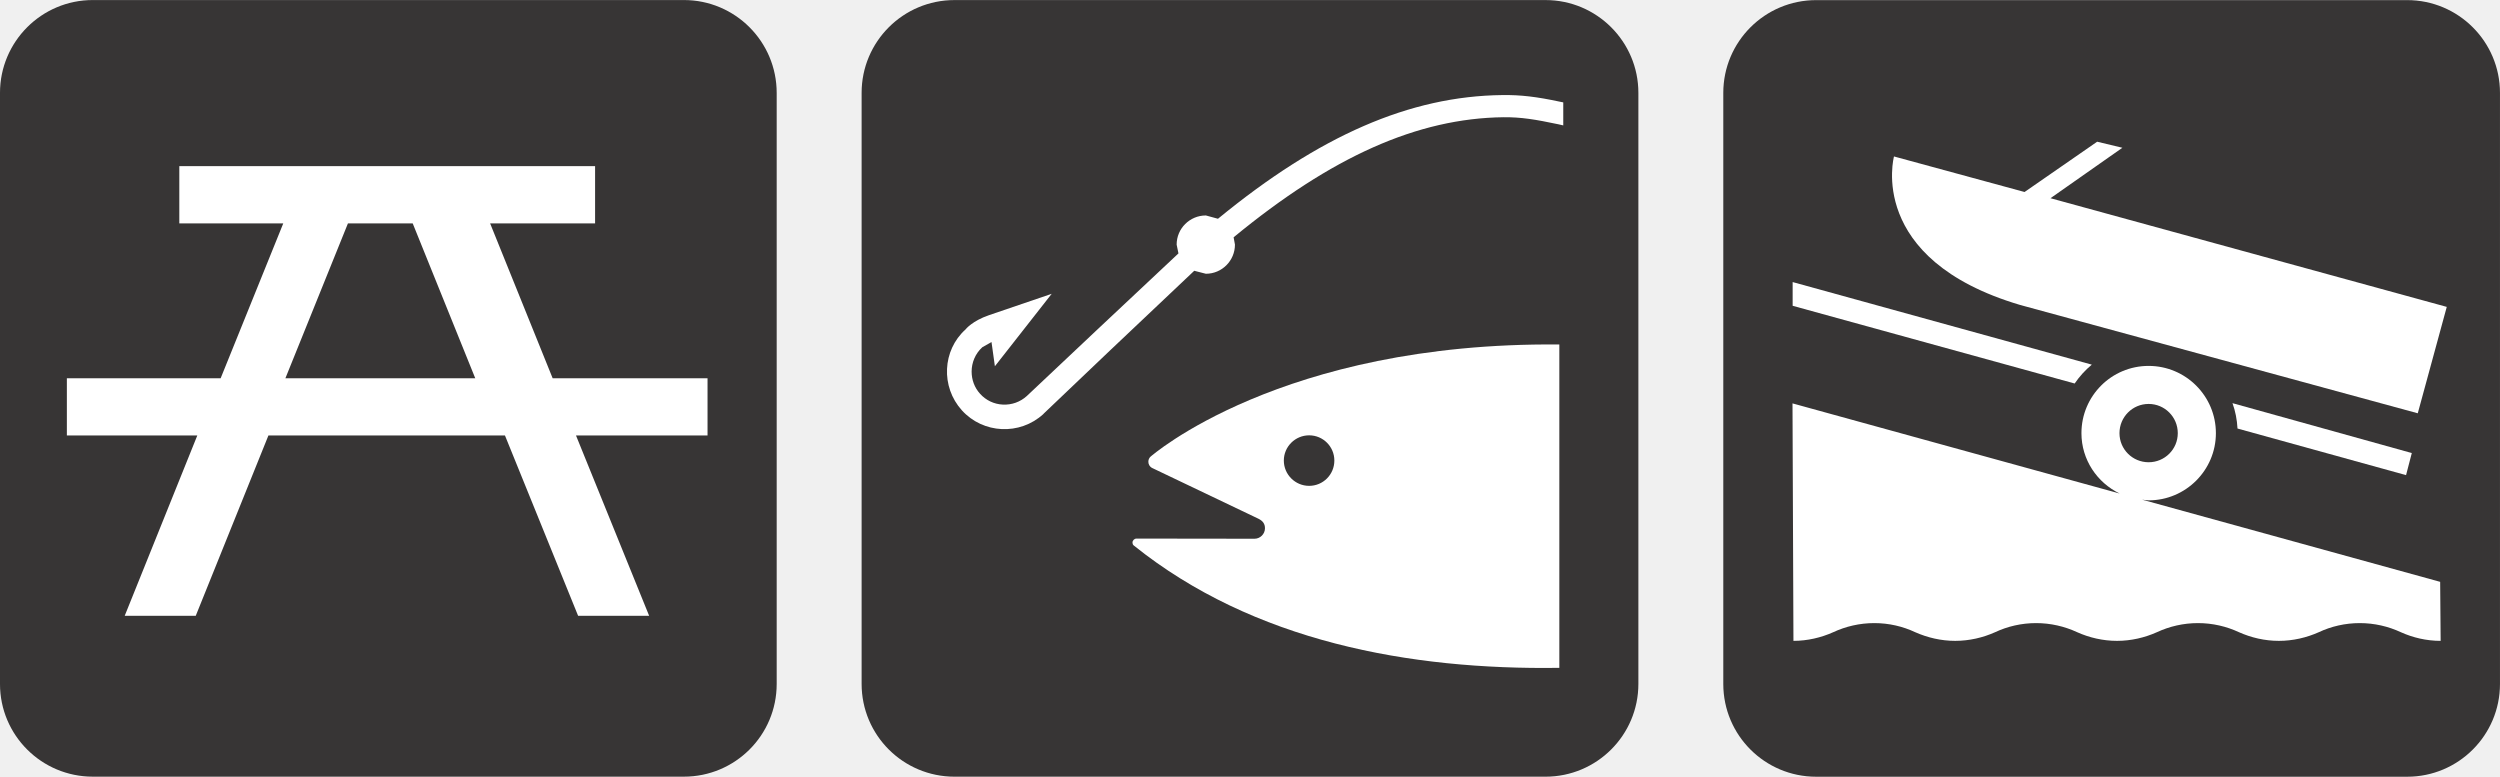
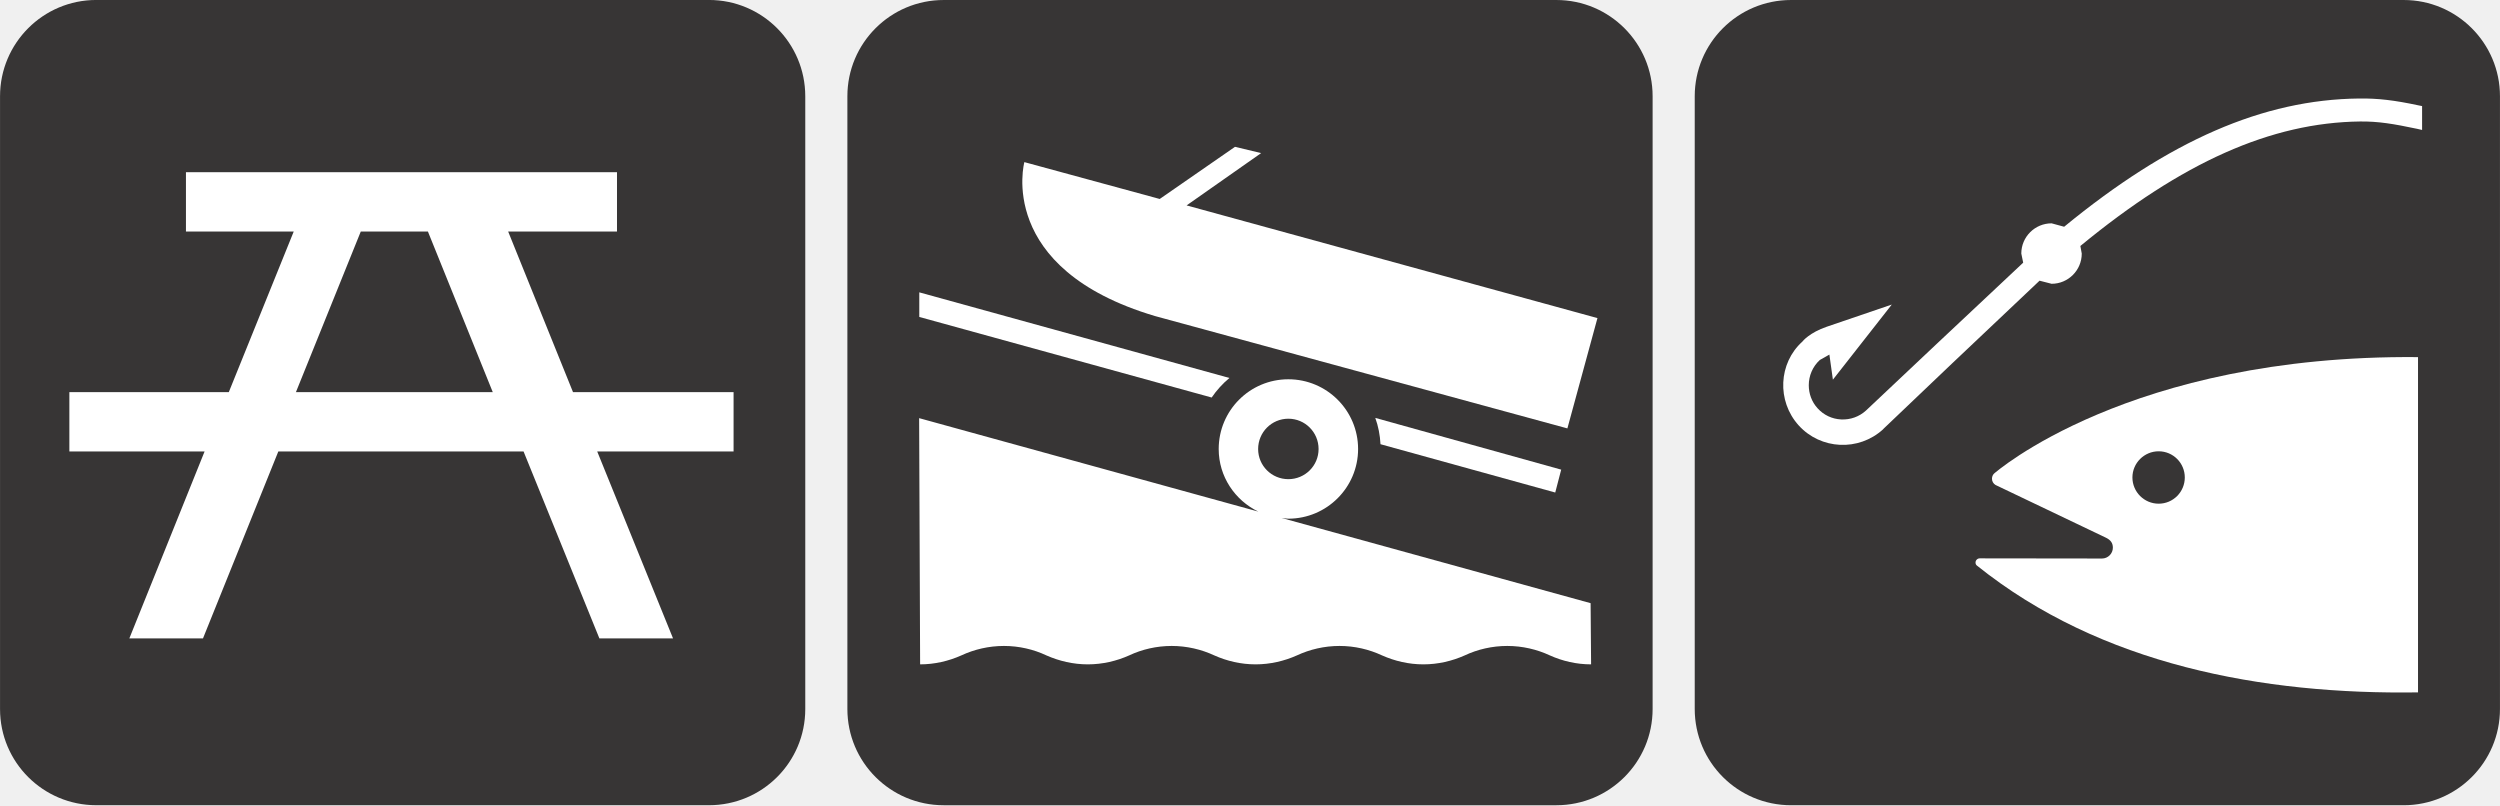
- <svg xmlns="http://www.w3.org/2000/svg" width="11.223mm" height="3.487mm" viewBox="0 0 39.768 12.354" id="svg3349" version="1.1">
+ <svg xmlns="http://www.w3.org/2000/svg" width="21.649mm" height="6.973mm" viewBox="0 0 76.708 24.708" id="svg3349" version="1.1">
  <defs id="defs3351" />
-   <g id="layer1" transform="translate(-128.2468,-443.2577)">
-     <g transform="matrix(1.25,0,0,-1.25,82.75169,1434.315)" id="g21211">
-       <path d="m 37.577,792.646 c -0.54,0 -0.98,-0.441 -0.98,-0.982 l 0,-7.522 c 0,-0.539 0.44,-0.978 0.98,-0.978 l 7.522,0 c 0.541,0 0.981,0.439 0.981,0.978 l 0,7.522 c 0,0.541 -0.44,0.982 -0.981,0.982 l -7.522,0 z" style="fill:#ffffff;fill-opacity:1;fill-rule:nonzero;stroke:none" id="path6574" />
-       <path d="m 45.099,782.963 c 0.652,0 1.181,0.527 1.181,1.18 l 0,7.521 c 0,0.653 -0.529,1.182 -1.181,1.182 l -7.522,0 c -0.652,0 -1.181,-0.529 -1.181,-1.182 l 0,-7.521 c 0,-0.653 0.529,-1.18 1.181,-1.18 l 7.522,0 z" style="fill:#373535;fill-opacity:1;fill-rule:nonzero;stroke:none" id="path6578" />
-       <path d="m 38.678,790.004 0,0.728 5.291,0 0,-0.728 -1.336,0 0.796,-1.971 1.971,0 0,-0.728 -1.674,0 0.931,-2.295 -0.904,0 -0.931,2.295 -3.01,0 -0.925,-2.295 -0.904,0 0.924,2.295 -1.66,0 0,0.728 1.957,0 0.797,1.971 -1.323,0 z m 1.35,-1.971 2.416,0 -0.796,1.971 -0.824,0 -0.796,-1.971 z" style="fill:#ffffff;fill-opacity:1;fill-rule:nonzero;stroke:none" id="path6582" />
+   <g id="layer1" transform="translate(-129.6597,-430.9033)">
+     <g id="g3377" transform="translate(1.412906,-1.1761636e-4)">
+       <g id="g21211" transform="matrix(2.499798,0,0,-2.500051,37.26393,2413.058)">
+         <path id="path6574" style="fill:#ffffff;fill-opacity:1;fill-rule:nonzero;stroke:none" d="m 37.577,792.646 c -0.54,0 -0.98,-0.441 -0.98,-0.982 l 0,-7.522 c 0,-0.539 0.44,-0.978 0.98,-0.978 l 7.522,0 c 0.541,0 0.981,0.439 0.981,0.978 l 0,7.522 c 0,0.541 -0.44,0.982 -0.981,0.982 l -7.522,0 z" />
+         <path id="path6578" style="fill:#373535;fill-opacity:1;fill-rule:nonzero;stroke:none" d="m 45.099,782.963 c 0.652,0 1.181,0.527 1.181,1.18 l 0,7.521 c 0,0.653 -0.529,1.182 -1.181,1.182 l -7.522,0 c -0.652,0 -1.181,-0.529 -1.181,-1.182 l 0,-7.521 c 0,-0.653 0.529,-1.18 1.181,-1.18 l 7.522,0 z" />
+         <path id="path6582" style="fill:#ffffff;fill-opacity:1;fill-rule:nonzero;stroke:none" d="m 38.678,790.004 0,0.728 5.291,0 0,-0.728 -1.336,0 0.796,-1.971 1.971,0 0,-0.728 -1.674,0 0.931,-2.295 -0.904,0 -0.931,2.295 -3.01,0 -0.925,-2.295 -0.904,0 0.924,2.295 -1.66,0 0,0.728 1.957,0 0.797,1.971 -1.323,0 z m 1.35,-1.971 2.416,0 -0.796,1.971 -0.824,0 -0.796,-1.971 z" />
+       </g>
    </g>
-     <g transform="matrix(1.25,0,0,-1.25,97.14766,1672.594)" id="g20564">
-       <path d="m 37.025,983.269 c -0.542,0 -0.981,-0.44 -0.981,-0.981 l 0,-7.521 c 0,-0.541 0.439,-0.981 0.981,-0.981 l 7.521,0 c 0.542,0 0.982,0.44 0.982,0.981 l 0,7.521 c 0,0.541 -0.44,0.981 -0.982,0.981 l -7.521,0 z" style="fill:#ffffff;fill-opacity:1;fill-rule:nonzero;stroke:none" id="path6634" />
-       <path d="m 44.547,973.586 c 0.652,0 1.182,0.528 1.182,1.181 l 0,7.521 c 0,0.652 -0.53,1.181 -1.182,1.181 l -7.521,0 c -0.653,0 -1.182,-0.529 -1.182,-1.181 l 0,-7.521 c 0,-0.653 0.529,-1.181 1.182,-1.181 l 7.521,0 z" style="fill:#373535;fill-opacity:1;fill-rule:nonzero;stroke:none" id="path6638" />
-       <path d="m 44.723,974.971 c -1.904,-0.028 -3.895,0.335 -5.418,1.559 -0.01,0.01 -0.014,0.021 -0.014,0.035 0,0.028 0.024,0.051 0.051,0.051 l 1.502,-0.002 c 0.072,0 0.133,0.06 0.133,0.133 0,0.055 -0.025,0.093 -0.084,0.122 l -1.357,0.648 c -0.026,0.016 -0.043,0.044 -0.043,0.076 0,0.025 0.009,0.047 0.025,0.063 0,0 1.654,1.462 5.205,1.43 l 0,-4.115 z m -3.184,2.316 c 0.178,0 0.321,0.144 0.321,0.322 0,0.177 -0.143,0.321 -0.321,0.321 -0.177,0 -0.322,-0.144 -0.322,-0.321 0,-0.178 0.145,-0.322 0.322,-0.322" style="fill:#ffffff;fill-opacity:1;fill-rule:nonzero;stroke:none" id="path6642" />
-       <path d="m 43.998,982.26 c -1.177,-0.013 -2.328,-0.515 -3.619,-1.574 -0.048,0.014 -0.154,0.042 -0.154,0.042 -0.205,0 -0.372,-0.166 -0.372,-0.371 0,0 0.015,-0.069 0.023,-0.112 -0.039,-0.037 -1.043,-0.979 -1.043,-0.979 l -0.887,-0.836 c -0.084,-0.076 -0.191,-0.114 -0.304,-0.109 -0.112,0.005 -0.215,0.054 -0.29,0.137 -0.073,0.08 -0.108,0.181 -0.108,0.283 0,0.114 0.046,0.228 0.136,0.31 0,0 0.067,0.037 0.117,0.066 0.011,-0.076 0.043,-0.308 0.043,-0.308 l 0.723,0.922 -0.798,-0.272 c -0.211,-0.072 -0.297,-0.178 -0.3,-0.183 -0.293,-0.264 -0.316,-0.728 -0.045,-1.028 0.271,-0.299 0.736,-0.321 1.035,-0.049 l 0.008,0.009 0.841,0.801 c 0,0 1.039,0.983 1.073,1.015 0.05,-0.013 0.148,-0.038 0.148,-0.038 0.204,0 0.37,0.166 0.37,0.371 0,0 -0.01,0.054 -0.017,0.093 1.249,1.028 2.341,1.515 3.435,1.528 0.224,0.002 0.404,-0.028 0.699,-0.09 l 0.061,-0.014 0,0.293 -0.04,0.008 c -0.304,0.065 -0.504,0.088 -0.735,0.085" style="fill:#ffffff;fill-opacity:1;fill-rule:nonzero;stroke:none" id="path6646" />
+     <g id="g3355" transform="translate(26.00125,1.7677612e-4)">
+       <g id="g20564" transform="matrix(2.499545,0,0,-2.500036,66.06504,2889.611)">
+         <path id="path6634" style="fill:#ffffff;fill-opacity:1;fill-rule:nonzero;stroke:none" d="m 37.025,983.269 c -0.542,0 -0.981,-0.44 -0.981,-0.981 l 0,-7.521 c 0,-0.541 0.439,-0.981 0.981,-0.981 l 7.521,0 c 0.542,0 0.982,0.44 0.982,0.981 l 0,7.521 c 0,0.541 -0.44,0.981 -0.982,0.981 l -7.521,0 z" />
+         <path id="path6638" style="fill:#373535;fill-opacity:1;fill-rule:nonzero;stroke:none" d="m 44.547,973.586 c 0.652,0 1.182,0.528 1.182,1.181 l 0,7.521 c 0,0.652 -0.53,1.181 -1.182,1.181 l -7.521,0 c -0.653,0 -1.182,-0.529 -1.182,-1.181 l 0,-7.521 c 0,-0.653 0.529,-1.181 1.182,-1.181 l 7.521,0 z" />
+         <path id="path6642" style="fill:#ffffff;fill-opacity:1;fill-rule:nonzero;stroke:none" d="m 44.723,974.971 c -1.904,-0.028 -3.895,0.335 -5.418,1.559 -0.01,0.01 -0.014,0.021 -0.014,0.035 0,0.028 0.024,0.051 0.051,0.051 l 1.502,-0.002 c 0.072,0 0.133,0.06 0.133,0.133 0,0.055 -0.025,0.093 -0.084,0.122 l -1.357,0.648 c -0.026,0.016 -0.043,0.044 -0.043,0.076 0,0.025 0.009,0.047 0.025,0.063 0,0 1.654,1.462 5.205,1.43 l 0,-4.115 z m -3.184,2.316 c 0.178,0 0.321,0.144 0.321,0.322 0,0.177 -0.143,0.321 -0.321,0.321 -0.177,0 -0.322,-0.144 -0.322,-0.321 0,-0.178 0.145,-0.322 0.322,-0.322" />
+         <path id="path6646" style="fill:#ffffff;fill-opacity:1;fill-rule:nonzero;stroke:none" d="m 43.998,982.26 c -1.177,-0.013 -2.328,-0.515 -3.619,-1.574 -0.048,0.014 -0.154,0.042 -0.154,0.042 -0.205,0 -0.372,-0.166 -0.372,-0.371 0,0 0.015,-0.069 0.023,-0.112 -0.039,-0.037 -1.043,-0.979 -1.043,-0.979 l -0.887,-0.836 c -0.084,-0.076 -0.191,-0.114 -0.304,-0.109 -0.112,0.005 -0.215,0.054 -0.29,0.137 -0.073,0.08 -0.108,0.181 -0.108,0.283 0,0.114 0.046,0.228 0.136,0.31 0,0 0.067,0.037 0.117,0.066 0.011,-0.076 0.043,-0.308 0.043,-0.308 l 0.723,0.922 -0.798,-0.272 c -0.211,-0.072 -0.297,-0.178 -0.3,-0.183 -0.293,-0.264 -0.316,-0.728 -0.045,-1.028 0.271,-0.299 0.736,-0.321 1.035,-0.049 l 0.008,0.009 0.841,0.801 c 0,0 1.039,0.983 1.073,1.015 0.05,-0.013 0.148,-0.038 0.148,-0.038 0.204,0 0.37,0.166 0.37,0.371 0,0 -0.01,0.054 -0.017,0.093 1.249,1.028 2.341,1.515 3.435,1.528 0.224,0.002 0.404,-0.028 0.699,-0.09 l 0.061,-0.014 0,0.293 -0.04,0.008 c -0.304,0.065 -0.504,0.088 -0.735,0.085" />
+       </g>
    </g>
-     <g id="g19756" transform="matrix(1.25,0,0,-1.25,110.8546,1847.216)">
-       <g transform="translate(37.0254,1122.966)" id="g6958">
-         <path id="path6960" style="fill:#ffffff;fill-opacity:1;fill-rule:nonzero;stroke:none" d="m 0,0 c -0.542,0 -0.981,-0.44 -0.981,-0.981 l 0,-7.522 c 0,-0.54 0.439,-0.98 0.981,-0.98 l 7.521,0 c 0.541,0 0.981,0.44 0.981,0.98 l 0,7.522 C 8.502,-0.44 8.062,0 7.521,0 L 0,0 Z" />
-       </g>
-       <g transform="translate(44.5469,1113.283)" id="g6962">
-         <path id="path6964" style="fill:#373535;fill-opacity:1;fill-rule:nonzero;stroke:none" d="m 0,0 c 0.652,0 1.181,0.528 1.181,1.181 l 0,7.521 C 1.181,9.354 0.652,9.883 0,9.883 l -7.521,0 c -0.653,0 -1.182,-0.529 -1.182,-1.181 l 0,-7.521 C -8.703,0.528 -8.174,0 -7.521,0 L 0,0 Z" />
-       </g>
-       <g transform="translate(38.0137,1121.177)" id="g6966">
-         <path id="path6968" style="fill:#ffffff;fill-opacity:1;fill-rule:nonzero;stroke:none" d="M 0,0 1.664,-0.453 2.588,0.187 2.909,0.11 1.994,-0.532 7.037,-1.915 6.668,-3.269 1.606,-1.89 C -0.355,-1.307 0.003,0.001 0.003,0.001" />
-       </g>
-       <g transform="translate(42.3877,1117.714)" id="g6970">
-         <path id="path6972" style="fill:#ffffff;fill-opacity:1;fill-rule:nonzero;stroke:none" d="M 0,0 C -0.006,0.113 -0.027,0.221 -0.064,0.323 L 2.218,-0.312 2.145,-0.593 0,0 Z" />
-       </g>
-       <g transform="translate(40.3155,1118.287)" id="g6974">
-         <path id="path6976" style="fill:#ffffff;fill-opacity:1;fill-rule:nonzero;stroke:none" d="m 0,0 c 0.061,0.09 0.135,0.171 0.218,0.24 l -3.807,1.051 0,-0.302 L 0,0 Z" />
-       </g>
-       <g transform="translate(44.9727,1115.012)" id="g6978">
-         <path id="path6980" style="fill:#ffffff;fill-opacity:1;fill-rule:nonzero;stroke:none" d="M 0,0 C -0.181,0 -0.353,0.041 -0.506,0.11 -0.665,0.184 -0.843,0.226 -1.029,0.226 -1.215,0.226 -1.394,0.184 -1.551,0.11 -1.706,0.041 -1.878,0 -2.059,0 -2.239,0 -2.411,0.041 -2.566,0.11 -2.725,0.184 -2.902,0.226 -3.088,0.226 -3.274,0.226 -3.452,0.184 -3.611,0.11 -3.765,0.041 -3.939,0 -4.118,0 -4.298,0 -4.471,0.041 -4.625,0.11 -4.784,0.184 -4.963,0.226 -5.148,0.226 -5.334,0.226 -5.513,0.184 -5.67,0.11 -5.824,0.041 -5.998,0 -6.178,0 -6.357,0 -6.53,0.041 -6.686,0.11 -6.843,0.184 -7.021,0.226 -7.207,0.226 -7.393,0.226 -7.571,0.184 -7.73,0.11 -7.884,0.041 -8.058,0 -8.236,0 l -0.012,3.022 4.163,-1.147 c -0.287,0.139 -0.486,0.43 -0.486,0.768 0,0.473 0.382,0.856 0.855,0.856 0.472,0 0.856,-0.383 0.856,-0.856 0,-0.471 -0.384,-0.855 -0.856,-0.855 -0.028,0 -0.057,0.006 -0.084,0.009 L -0.006,0.751 0,0 Z m -3.716,2.273 c 0.205,0 0.371,0.165 0.371,0.37 0,0.206 -0.166,0.372 -0.371,0.372 -0.205,0 -0.371,-0.166 -0.371,-0.372 0,-0.205 0.166,-0.37 0.371,-0.37" />
+     <g id="g3362" transform="translate(-27.41291,-5.915976e-5)">
+       <g transform="matrix(2.499798,0,0,-2.500036,93.47013,3238.859)" id="g19756">
+         <g id="g6958" transform="translate(37.0254,1122.966)">
+           <path d="m 0,0 c -0.542,0 -0.981,-0.44 -0.981,-0.981 l 0,-7.522 c 0,-0.54 0.439,-0.98 0.981,-0.98 l 7.521,0 c 0.541,0 0.981,0.44 0.981,0.98 l 0,7.522 C 8.502,-0.44 8.062,0 7.521,0 L 0,0 Z" style="fill:#ffffff;fill-opacity:1;fill-rule:nonzero;stroke:none" id="path6960" />
+         </g>
+         <g id="g6962" transform="translate(44.5469,1113.283)">
+           <path d="m 0,0 c 0.652,0 1.181,0.528 1.181,1.181 l 0,7.521 C 1.181,9.354 0.652,9.883 0,9.883 l -7.521,0 c -0.653,0 -1.182,-0.529 -1.182,-1.181 l 0,-7.521 C -8.703,0.528 -8.174,0 -7.521,0 L 0,0 Z" style="fill:#373535;fill-opacity:1;fill-rule:nonzero;stroke:none" id="path6964" />
+         </g>
+         <g id="g6966" transform="translate(38.0137,1121.177)">
+           <path d="M 0,0 1.664,-0.453 2.588,0.187 2.909,0.11 1.994,-0.532 7.037,-1.915 6.668,-3.269 1.606,-1.89 C -0.355,-1.307 0.003,0.001 0.003,0.001" style="fill:#ffffff;fill-opacity:1;fill-rule:nonzero;stroke:none" id="path6968" />
+         </g>
+         <g id="g6970" transform="translate(42.3877,1117.714)">
+           <path d="M 0,0 C -0.006,0.113 -0.027,0.221 -0.064,0.323 L 2.218,-0.312 2.145,-0.593 0,0 Z" style="fill:#ffffff;fill-opacity:1;fill-rule:nonzero;stroke:none" id="path6972" />
+         </g>
+         <g id="g6974" transform="translate(40.3155,1118.287)">
+           <path d="m 0,0 c 0.061,0.09 0.135,0.171 0.218,0.24 l -3.807,1.051 0,-0.302 L 0,0 Z" style="fill:#ffffff;fill-opacity:1;fill-rule:nonzero;stroke:none" id="path6976" />
+         </g>
+         <g id="g6978" transform="translate(44.9727,1115.012)">
+           <path d="M 0,0 C -0.181,0 -0.353,0.041 -0.506,0.11 -0.665,0.184 -0.843,0.226 -1.029,0.226 -1.215,0.226 -1.394,0.184 -1.551,0.11 -1.706,0.041 -1.878,0 -2.059,0 -2.239,0 -2.411,0.041 -2.566,0.11 -2.725,0.184 -2.902,0.226 -3.088,0.226 -3.274,0.226 -3.452,0.184 -3.611,0.11 -3.765,0.041 -3.939,0 -4.118,0 -4.298,0 -4.471,0.041 -4.625,0.11 -4.784,0.184 -4.963,0.226 -5.148,0.226 -5.334,0.226 -5.513,0.184 -5.67,0.11 -5.824,0.041 -5.998,0 -6.178,0 -6.357,0 -6.53,0.041 -6.686,0.11 -6.843,0.184 -7.021,0.226 -7.207,0.226 -7.393,0.226 -7.571,0.184 -7.73,0.11 -7.884,0.041 -8.058,0 -8.236,0 l -0.012,3.022 4.163,-1.147 c -0.287,0.139 -0.486,0.43 -0.486,0.768 0,0.473 0.382,0.856 0.855,0.856 0.472,0 0.856,-0.383 0.856,-0.856 0,-0.471 -0.384,-0.855 -0.856,-0.855 -0.028,0 -0.057,0.006 -0.084,0.009 L -0.006,0.751 0,0 Z m -3.716,2.273 c 0.205,0 0.371,0.165 0.371,0.37 0,0.206 -0.166,0.372 -0.371,0.372 -0.205,0 -0.371,-0.166 -0.371,-0.372 0,-0.205 0.166,-0.37 0.371,-0.37" style="fill:#ffffff;fill-opacity:1;fill-rule:nonzero;stroke:none" id="path6980" />
+         </g>
      </g>
    </g>
  </g>
</svg>
